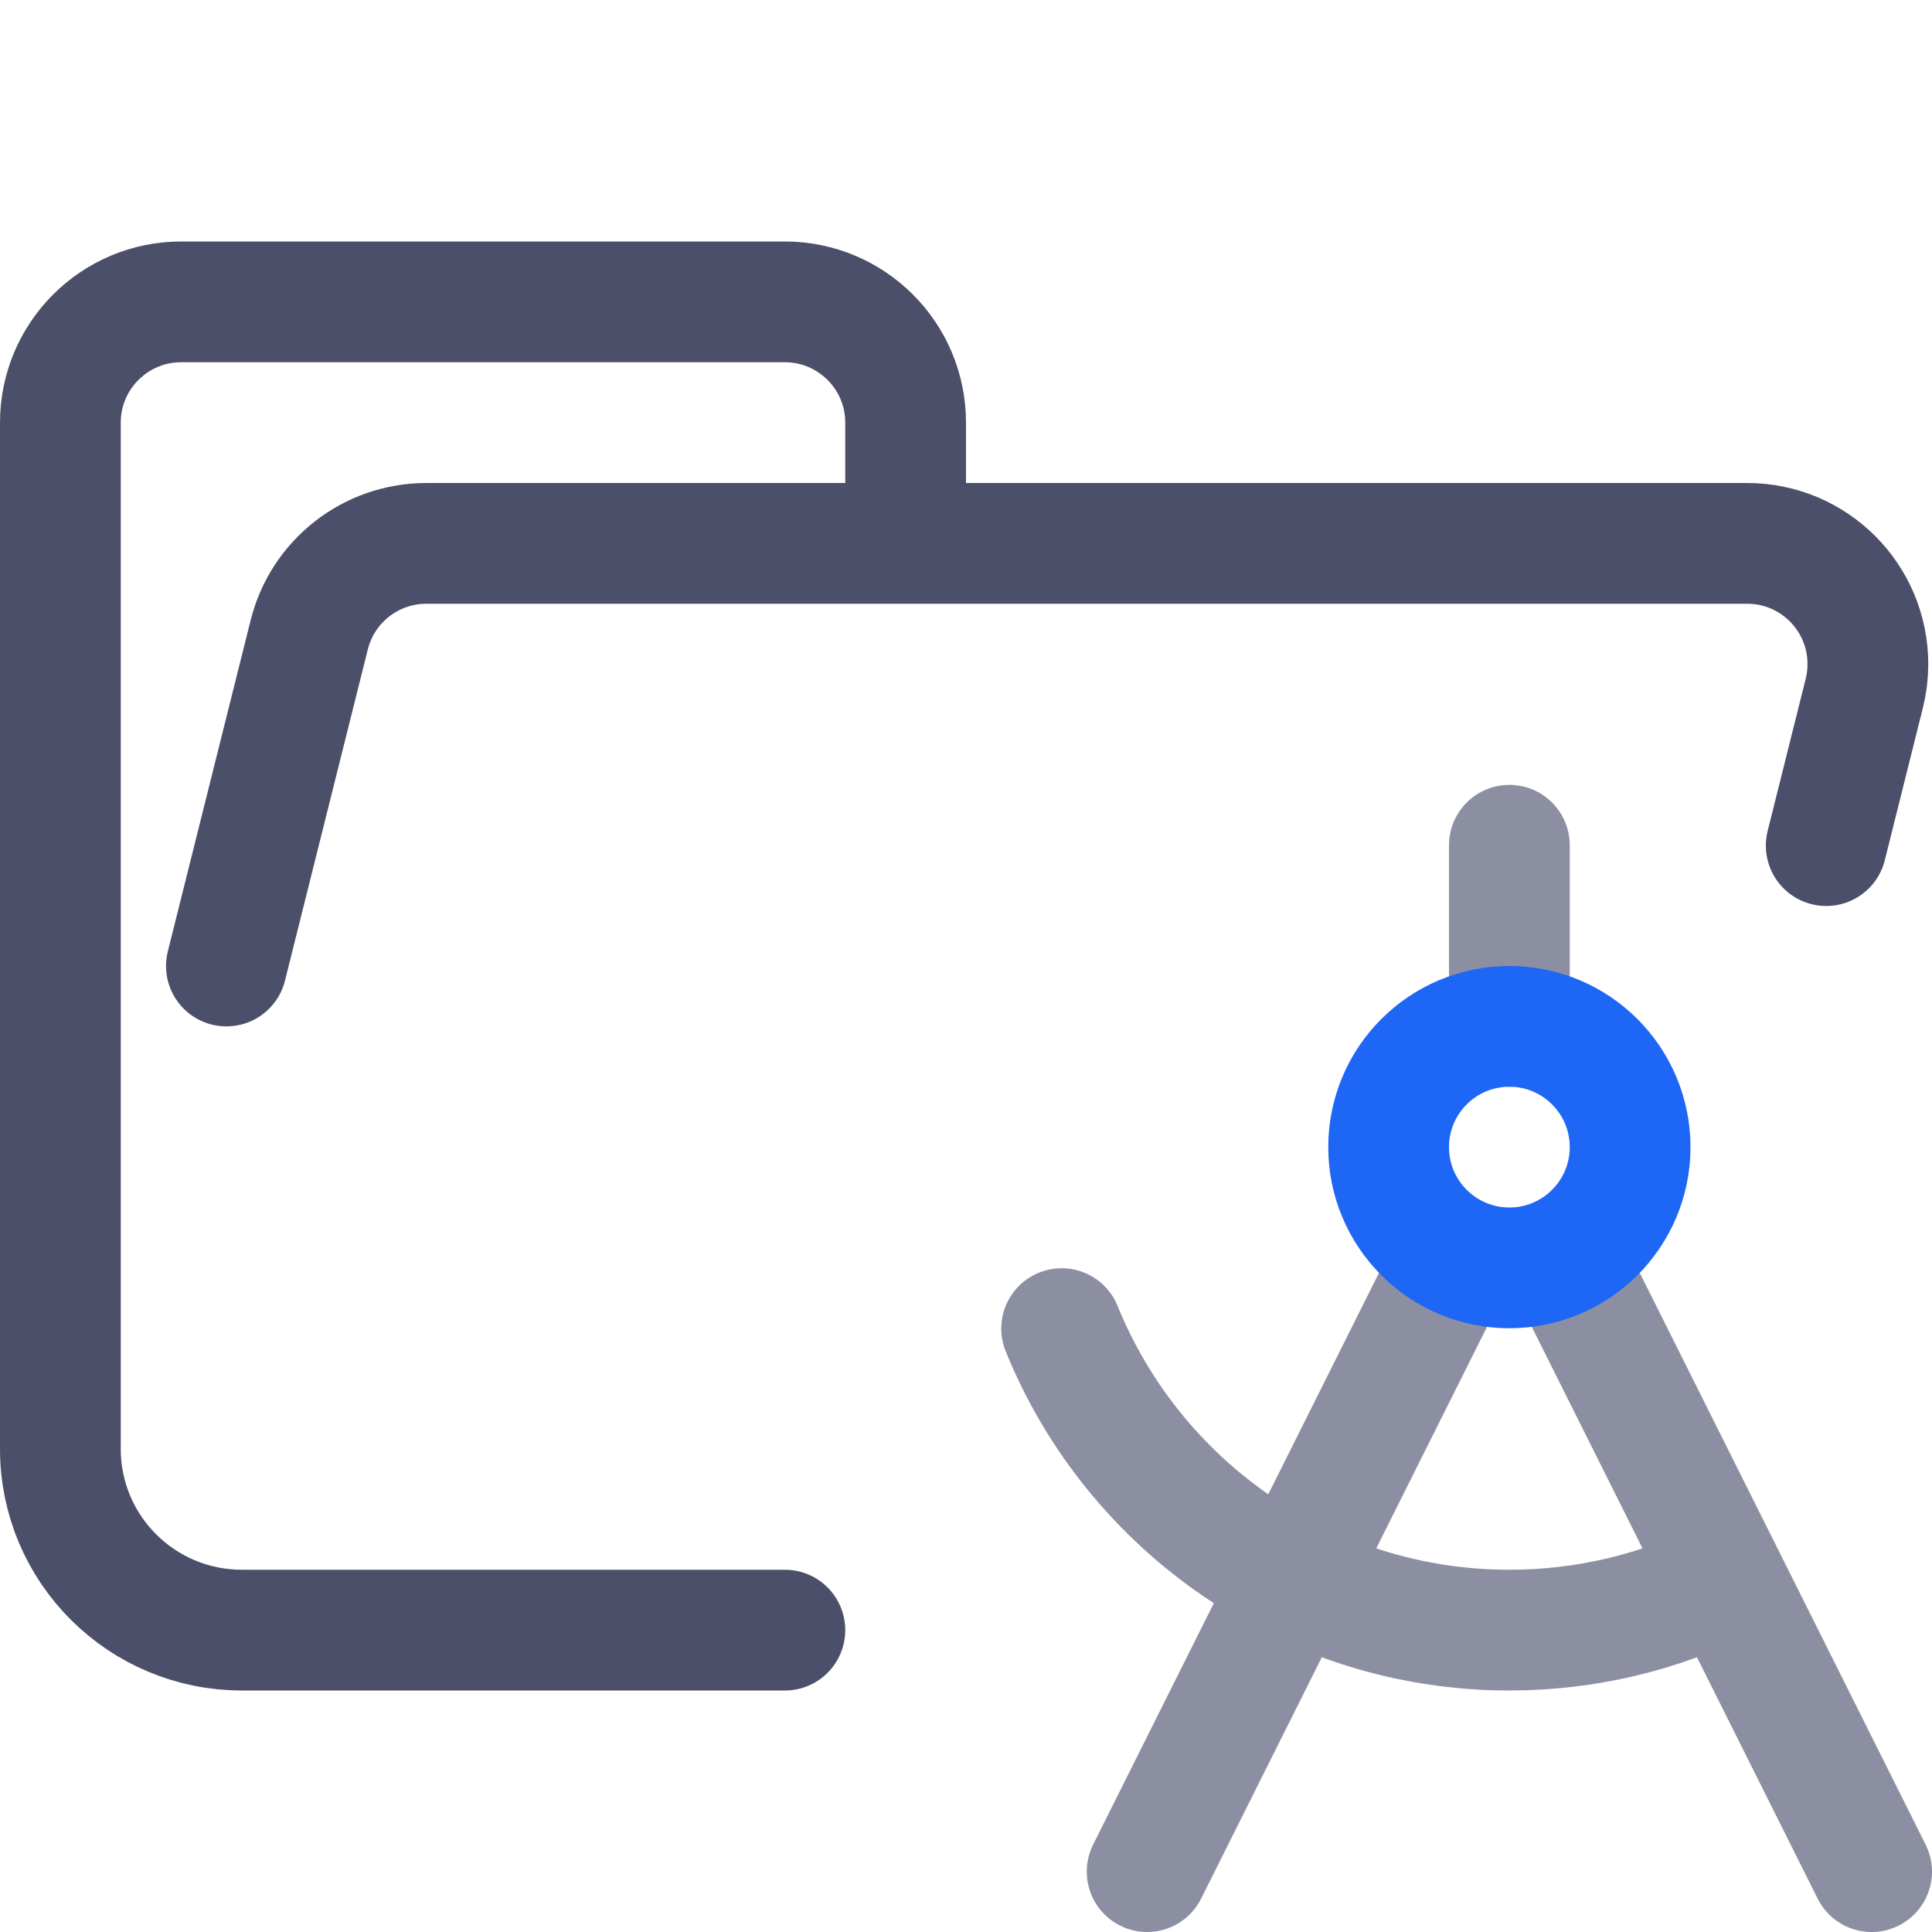
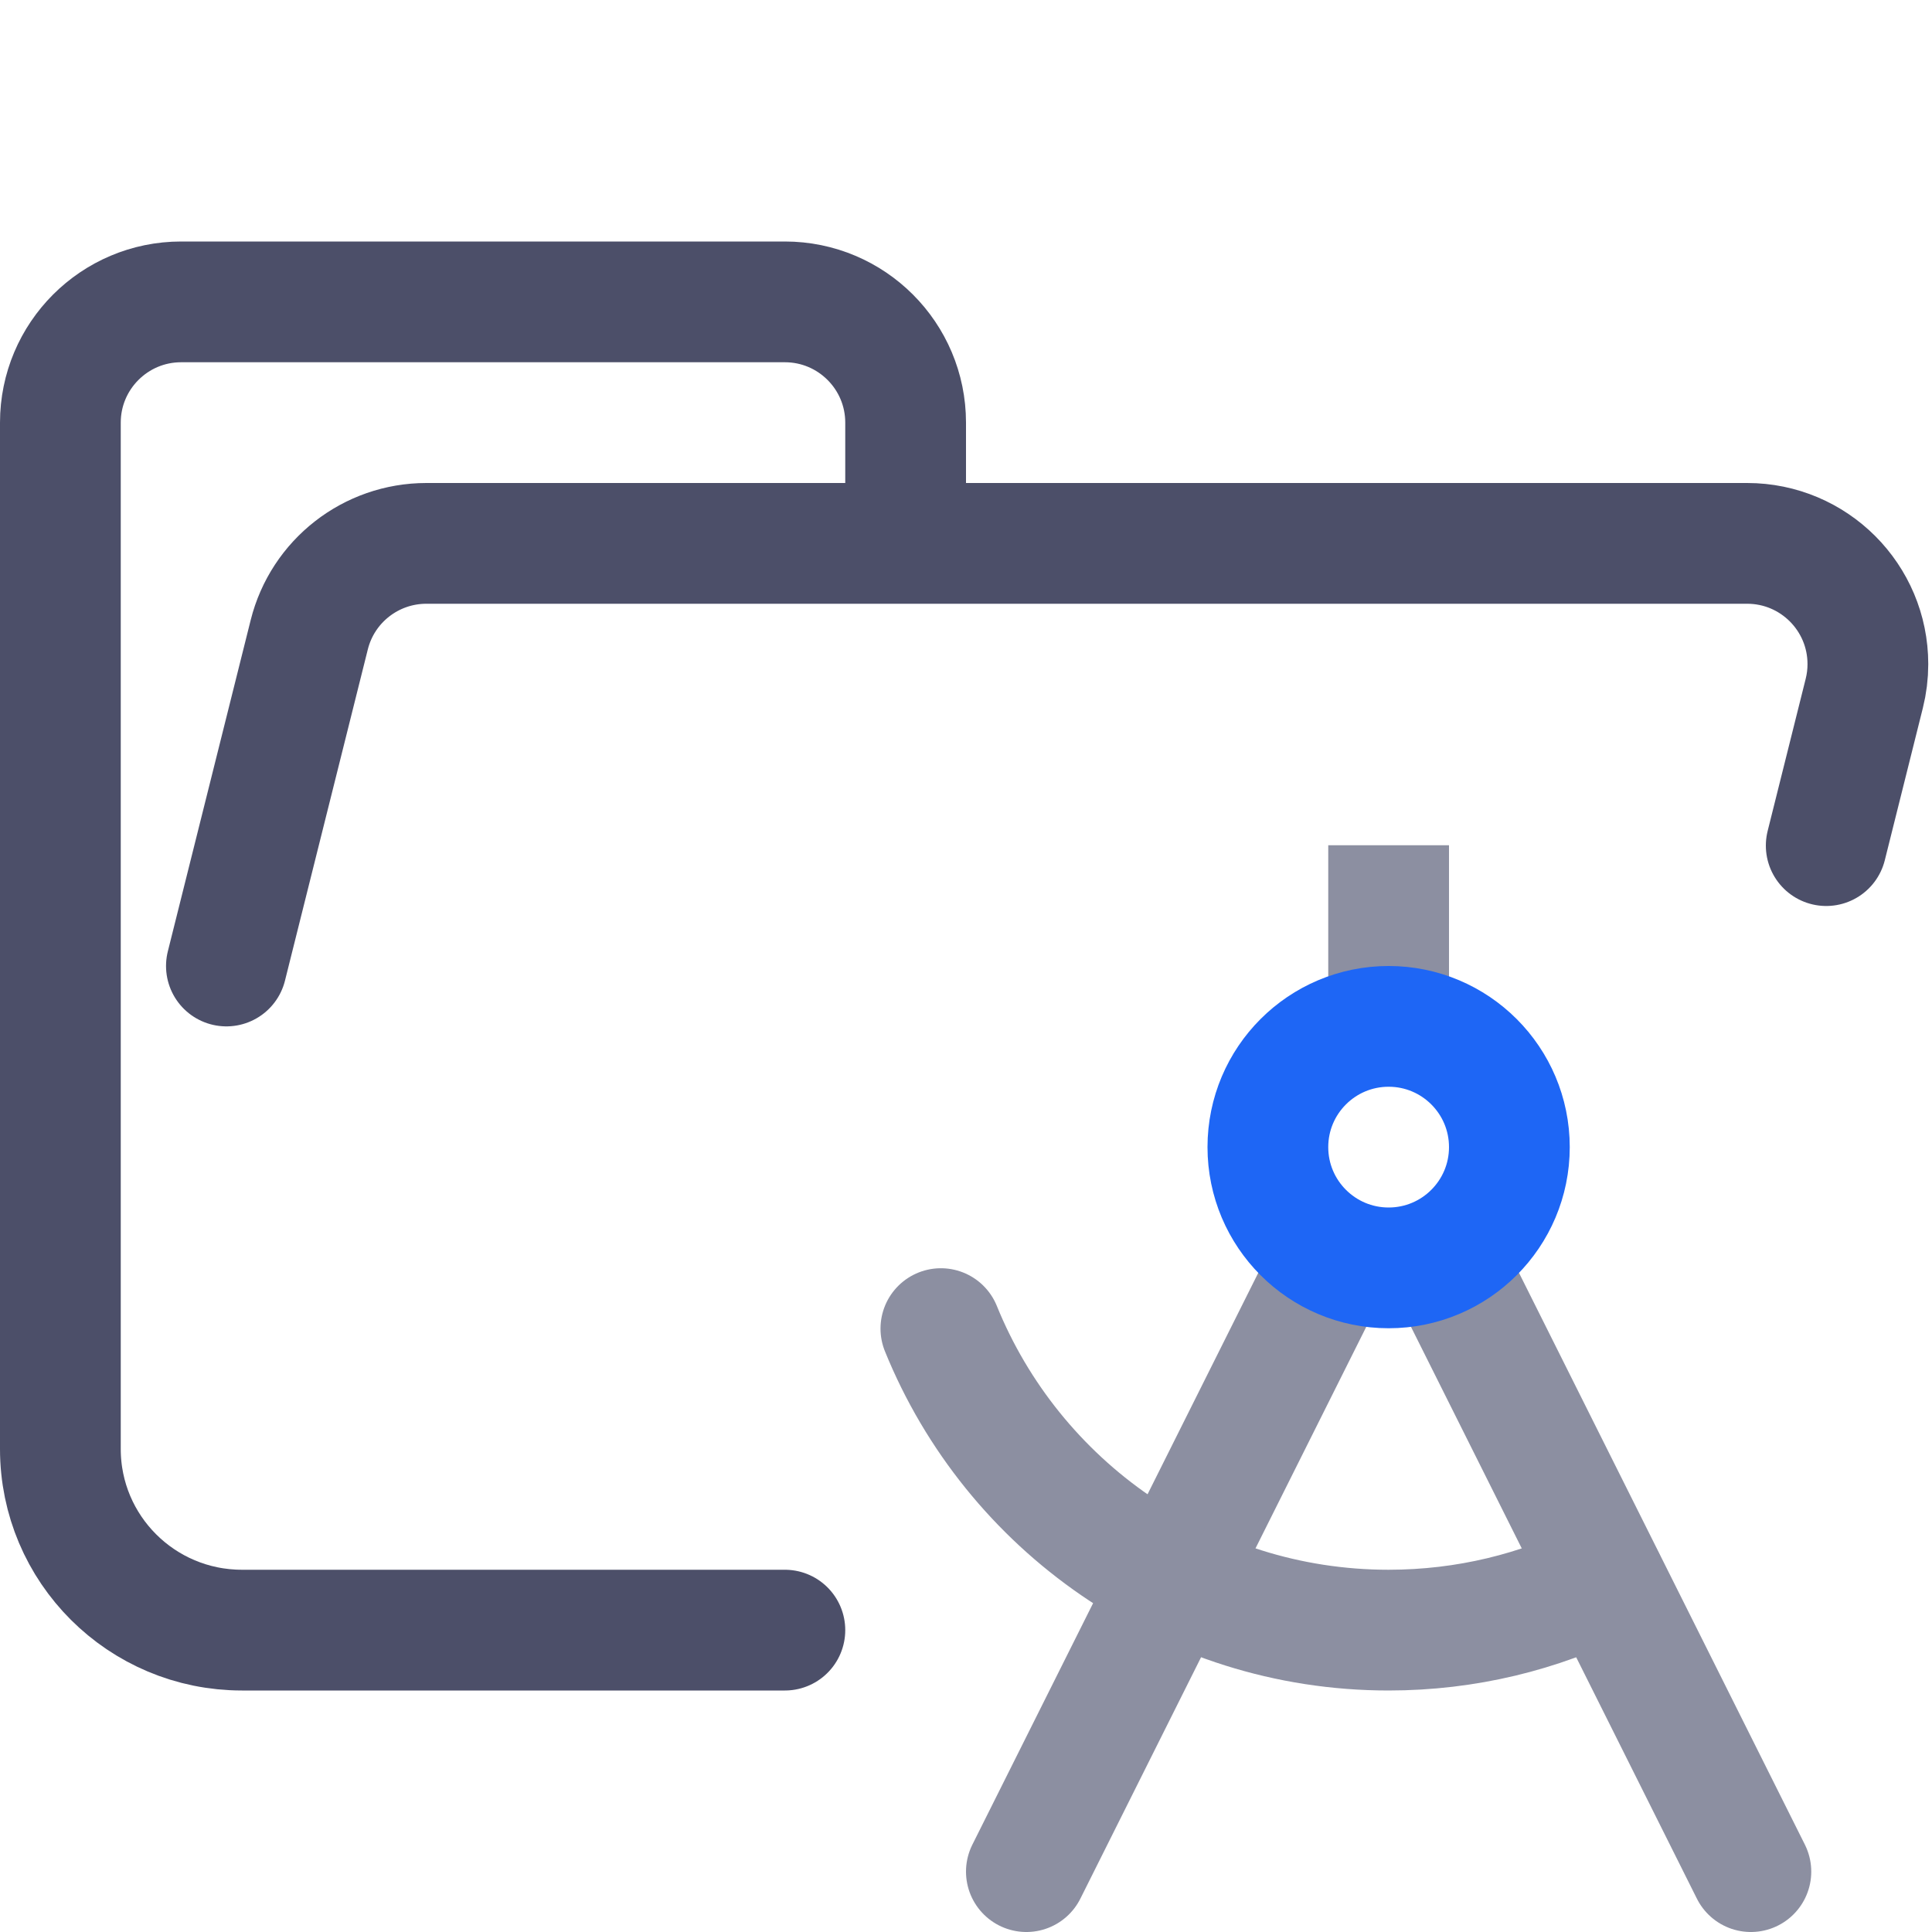
<svg xmlns="http://www.w3.org/2000/svg" width="16px" height="16px" viewBox="0 0 16 16" version="1.1">
  <g id="folder_app__open" stroke="none" stroke-width="1" fill="none" fill-rule="evenodd">
    <g id="folder" stroke="#4C4F69" stroke-linecap="round" stroke-linejoin="round">
      <path d="M1.875,8 L2.561,5.257 C2.672,4.812 3.072,4.5 3.531,4.5 L14.469,4.5 C15.022,4.5 15.469,4.948 15.469,5.5 C15.469,5.582 15.459,5.663 15.439,5.743 L15.124,7.003 M6.5,13.5 L2.004,13.5 C1.172,13.5 0.5,12.828 0.5,12 L0.5,3.5 C0.5,2.948 0.948,2.5 1.5,2.5 L6.5,2.5 C7.052,2.5 7.5,2.948 7.5,3.5 L7.5,4.5" id="Shape" />
    </g>
    <g id="macos">
-       <line x1="12.5" y1="7" x2="12.5" y2="8.5" id="Line" stroke="#8C8FA1" stroke-linecap="round" />
-       <line x1="13" y1="10.5" x2="15.5" y2="15.5" id="Path" stroke="#8C8FA1" stroke-linecap="round" stroke-linejoin="round" />
-       <line x1="9.5" y1="10.5" x2="12" y2="15.5" id="Path" stroke="#8C8FA1" stroke-linecap="round" stroke-linejoin="round" transform="translate(10.75, 13) scale(-1, 1) translate(-10.75, -13)" />
-       <circle id="Oval" stroke="#1E66F5" cx="12.5" cy="9.5" r="1" />
-       <path d="M8.792,11.003 C9.386,12.467 10.822,13.5 12.5,13.5 C13.142,13.5 13.749,13.349 14.287,13.08" id="Path" stroke="#8C8FA1" stroke-linecap="round" stroke-linejoin="round" />
+       <line x1="11.5" y1="7" x2="11.5" y2="8.5" id="Line" stroke="#8C8FA1" />
+       <line x1="12" y1="10.5" x2="14.5" y2="15.5" id="Path" stroke="#8C8FA1" stroke-linecap="round" stroke-linejoin="round" />
+       <line x1="8.5" y1="10.5" x2="11" y2="15.5" id="Path" stroke="#8C8FA1" stroke-linecap="round" stroke-linejoin="round" transform="translate(9.75, 13) scale(-1, 1) translate(-9.75, -13)" />
+       <circle id="Oval" stroke="#1E66F5" cx="11.5" cy="9.5" r="1" />
+       <path d="M7.792,11.003 C8.386,12.467 9.822,13.5 11.5,13.5 C12.142,13.5 12.749,13.349 13.287,13.08" id="Path" stroke="#8C8FA1" stroke-linecap="round" stroke-linejoin="round" />
    </g>
  </g>
</svg>
